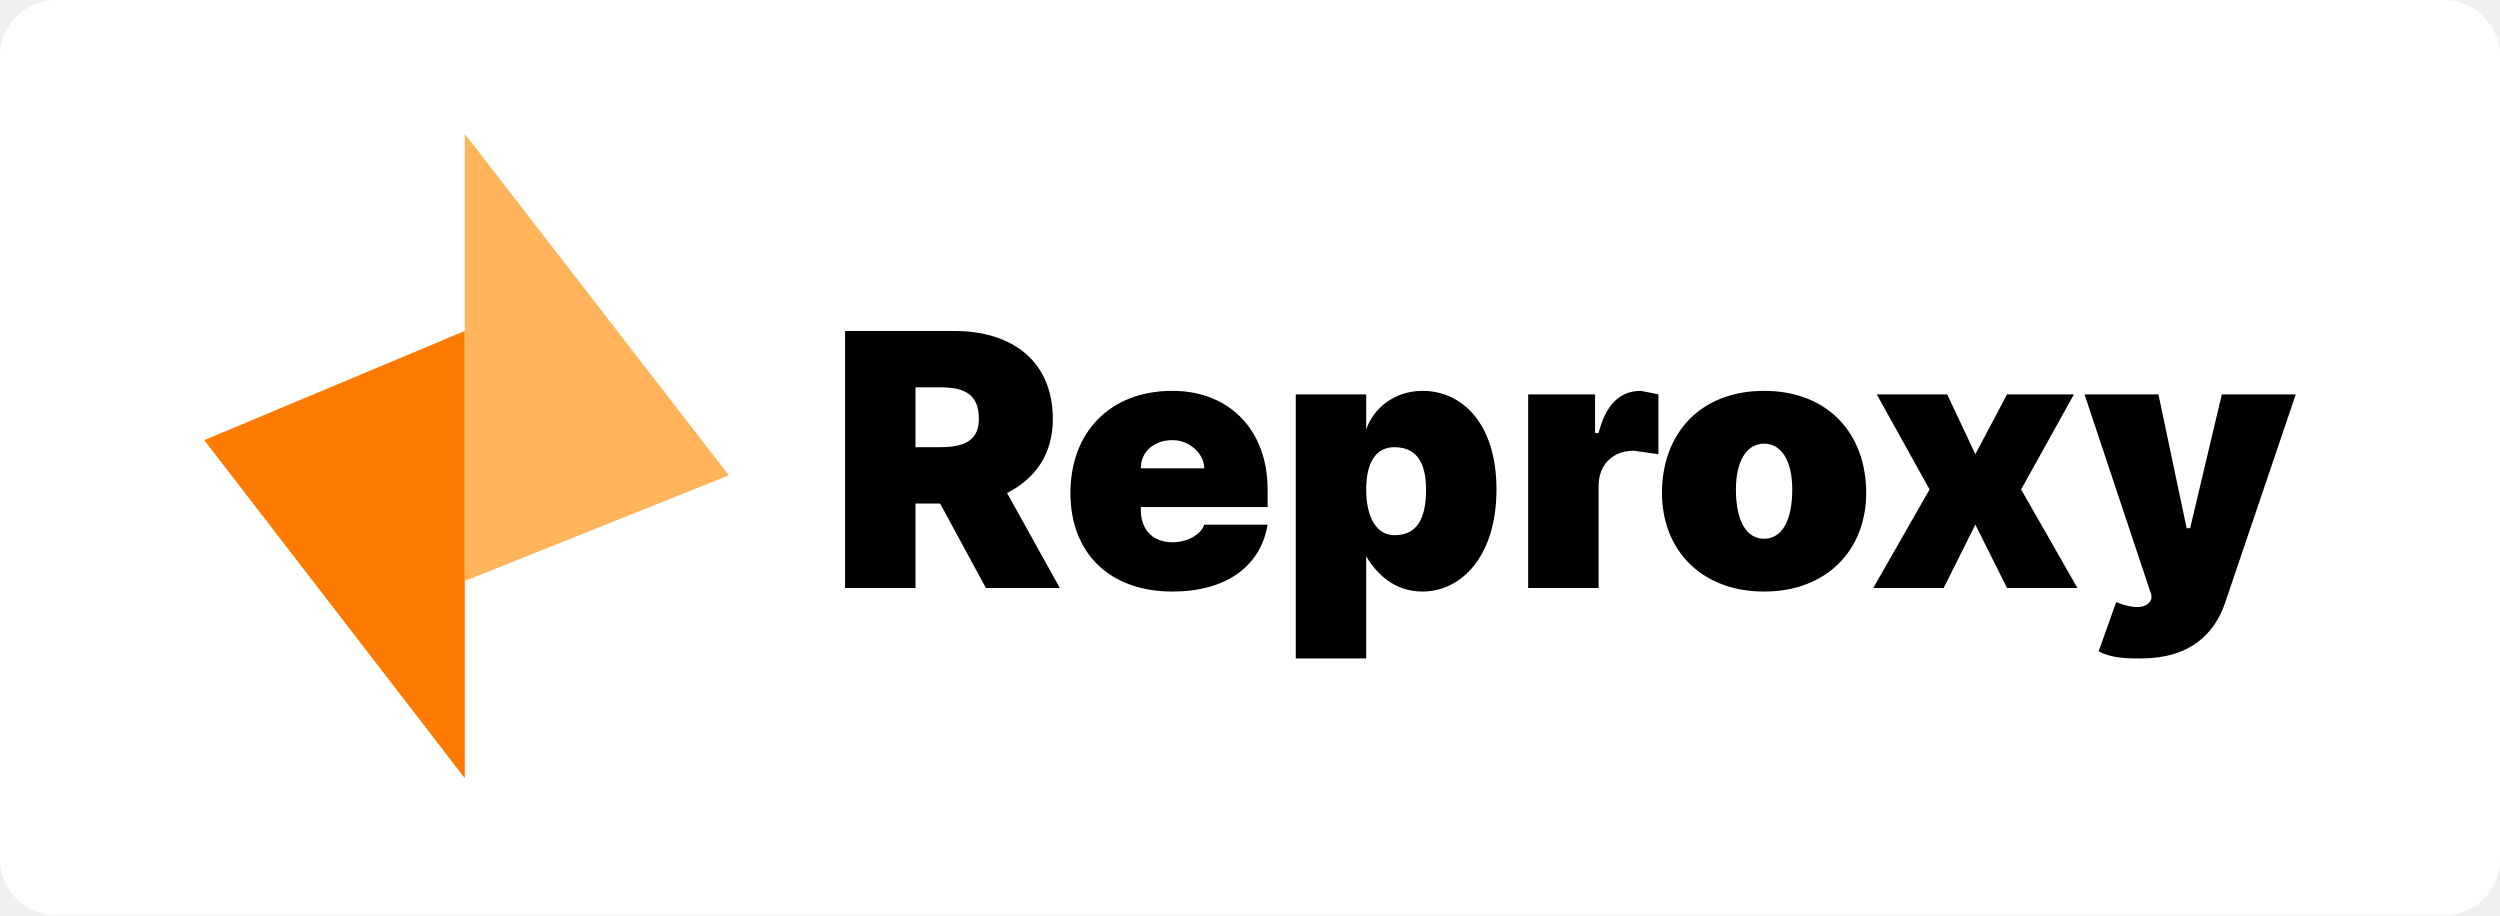
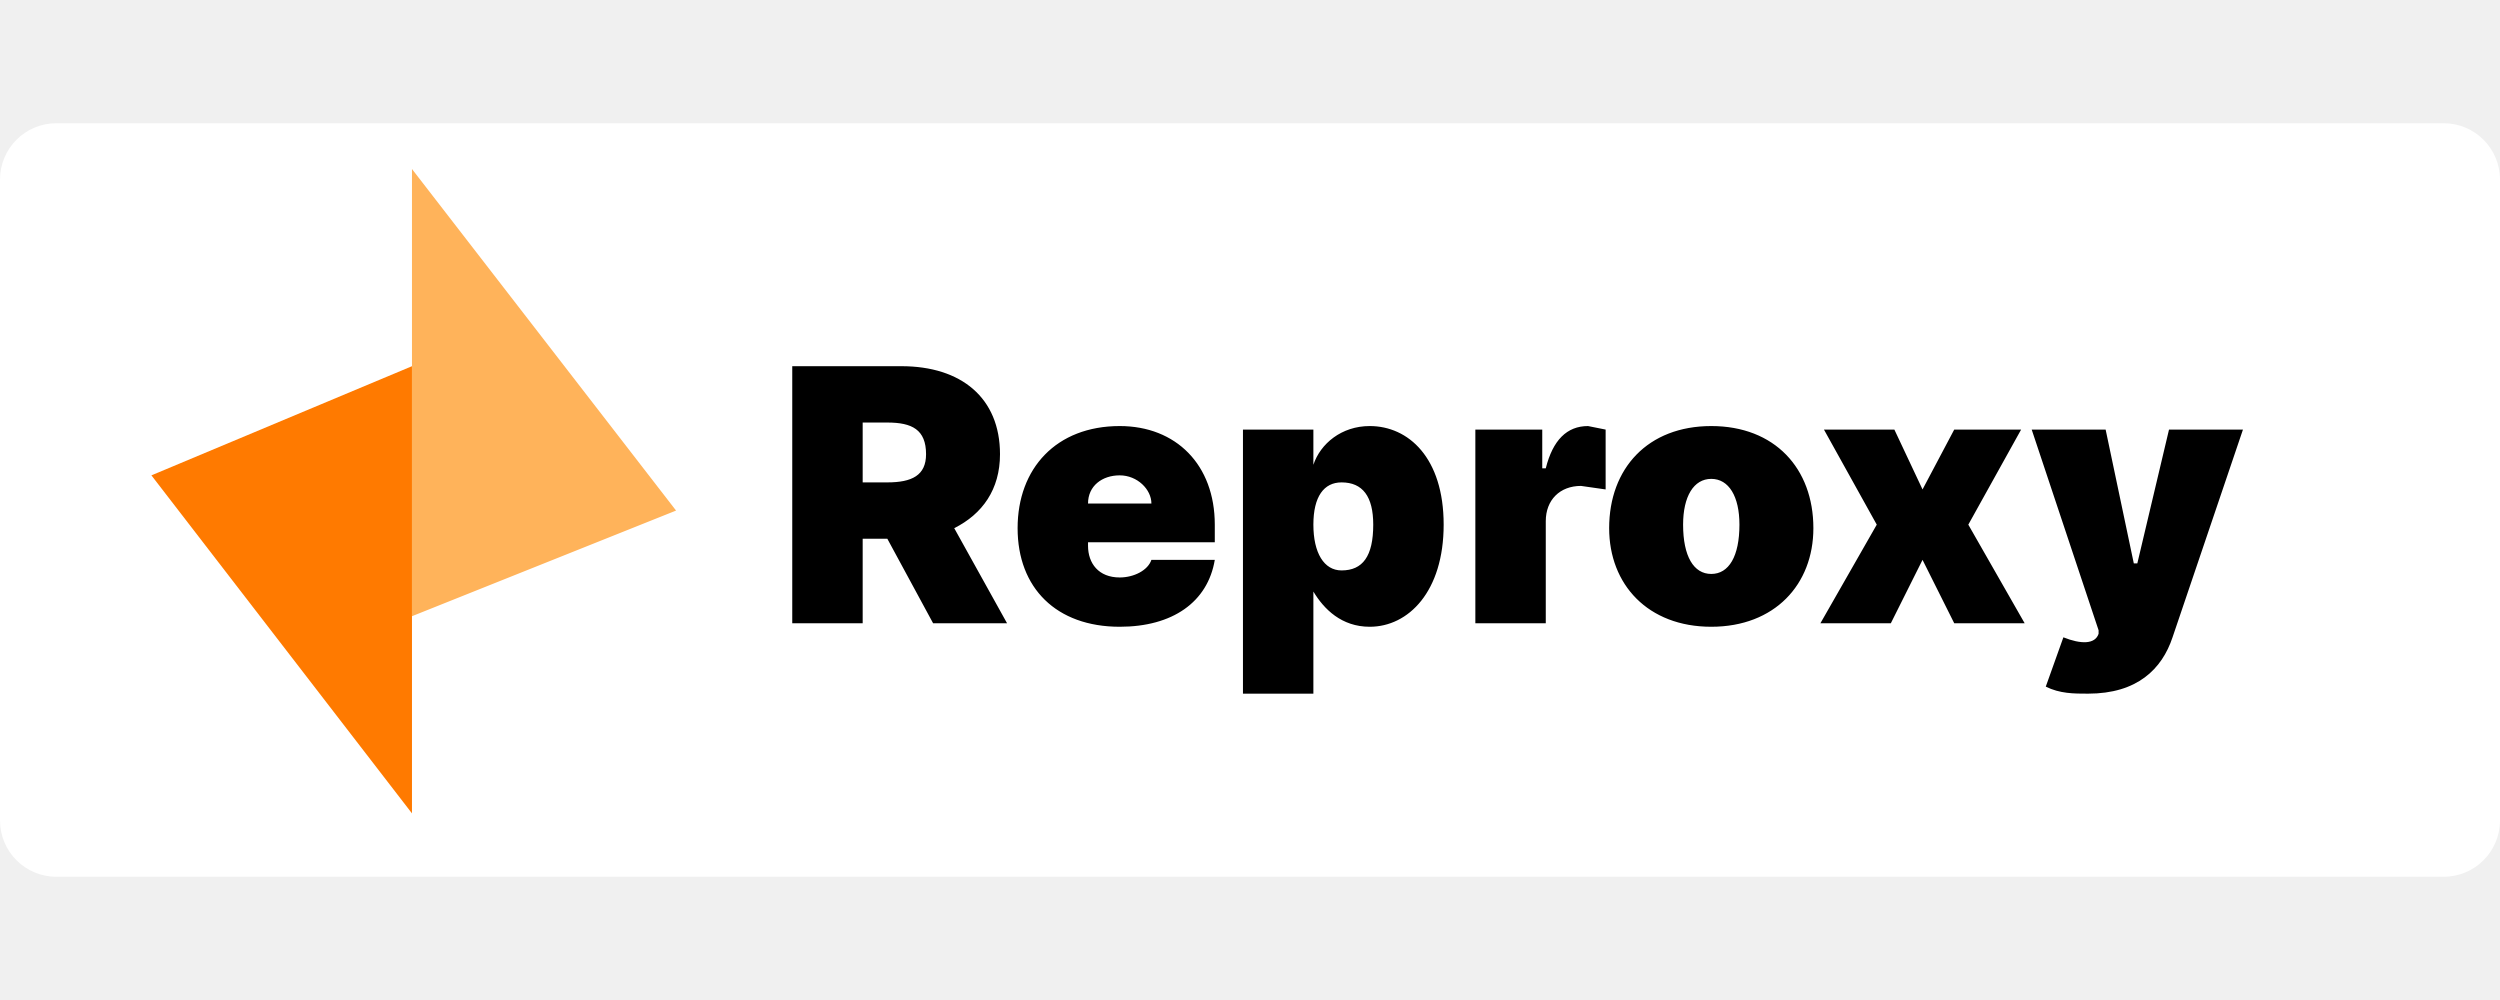
- <svg xmlns="http://www.w3.org/2000/svg" width="710" height="260" fill="none">
-   <rect width="710" height="260" rx="16" fill="#fff" />
-   <path d="M58 125l74-31v127l-74-96z" fill="#FF7A00" />
-   <path d="M207 135l-75 30V38l75 97z" fill="#FFB35A" />
-   <path d="M240 167h20v-24h7l13 24h21l-15-27c8-4 13-11 13-21 0-16-11-25-28-25h-31v73zm20-40v-17h7c7 0 11 2 11 9 0 6-4 8-11 8h-7zM333 168c15 0 25-7 27-19h-18c-1 3-5 5-9 5-6 0-9-4-9-9v-1h36v-5c0-17-11-28-27-28-18 0-29 12-29 29s11 28 29 28zm-9-35c0-5 4-8 9-8s9 4 9 8h-18zM368 187h20v-29c3 5 8 10 16 10 11 0 21-10 21-29s-10-28-21-28c-8 0-14 5-16 11v-10h-20v75zm20-48c0-8 3-12 8-12 6 0 9 4 9 12 0 9-3 13-9 13-5 0-8-5-8-13zM434 167h20v-29c0-6 4-10 10-10l7 1v-17l-5-1c-6 0-10 4-12 12h-1v-11h-19v55zM501 168c18 0 29-12 29-28 0-17-11-29-29-29s-29 12-29 29c0 16 11 28 29 28zm0-15c-5 0-8-5-8-14 0-8 3-13 8-13s8 5 8 13c0 9-3 14-8 14zM553 112h-20l15 27-16 28h20l9-18 9 18h20l-16-28 15-27h-19l-9 17-8-17zM608 187c14 0 21-7 24-16l20-59h-21l-9 38h-1l-8-38h-21l19 57v1c-1 3-5 3-10 1l-5 14c4 2 8 2 12 2z" fill="#000" />
+ <svg xmlns="http://www.w3.org/2000/svg" width="710" height="284" fill="none">
+   <rect y="35" width="710" height="214" rx="16" fill="#fff" />
+   <path d="M43 135l74-31v127l-74-96z" fill="#FF7A00" />
+   <path d="M192 145l-75 30V48l75 97z" fill="#FFB35A" />
+   <path d="M225 177h20v-24h7l13 24h21l-15-27c8-4 13-11 13-21 0-16-11-25-28-25h-31v73zm20-40v-17h7c7 0 11 2 11 9 0 6-4 8-11 8h-7zM318 178c15 0 25-7 27-19h-18c-1 3-5 5-9 5-6 0-9-4-9-9v-1h36v-5c0-17-11-28-27-28-18 0-29 12-29 29s11 28 29 28zm-9-35c0-5 4-8 9-8s9 4 9 8h-18zM353 197h20v-29c3 5 8 10 16 10 11 0 21-10 21-29s-10-28-21-28c-8 0-14 5-16 11v-10h-20v75zm20-48c0-8 3-12 8-12 6 0 9 4 9 12 0 9-3 13-9 13-5 0-8-5-8-13zM419 177h20v-29c0-6 4-10 10-10l7 1v-17l-5-1c-6 0-10 4-12 12h-1v-11h-19v55zM486 178c18 0 29-12 29-28 0-17-11-29-29-29s-29 12-29 29c0 16 11 28 29 28zm0-15c-5 0-8-5-8-14 0-8 3-13 8-13s8 5 8 13c0 9-3 14-8 14zM538 122h-20l15 27-16 28h20l9-18 9 18h20l-16-28 15-27h-19l-9 17-8-17zM593 197c14 0 21-7 24-16l20-59h-21l-9 38h-1l-8-38h-21l19 57v1c-1 3-5 3-10 1l-5 14c4 2 8 2 12 2z" fill="#000" />
</svg>
